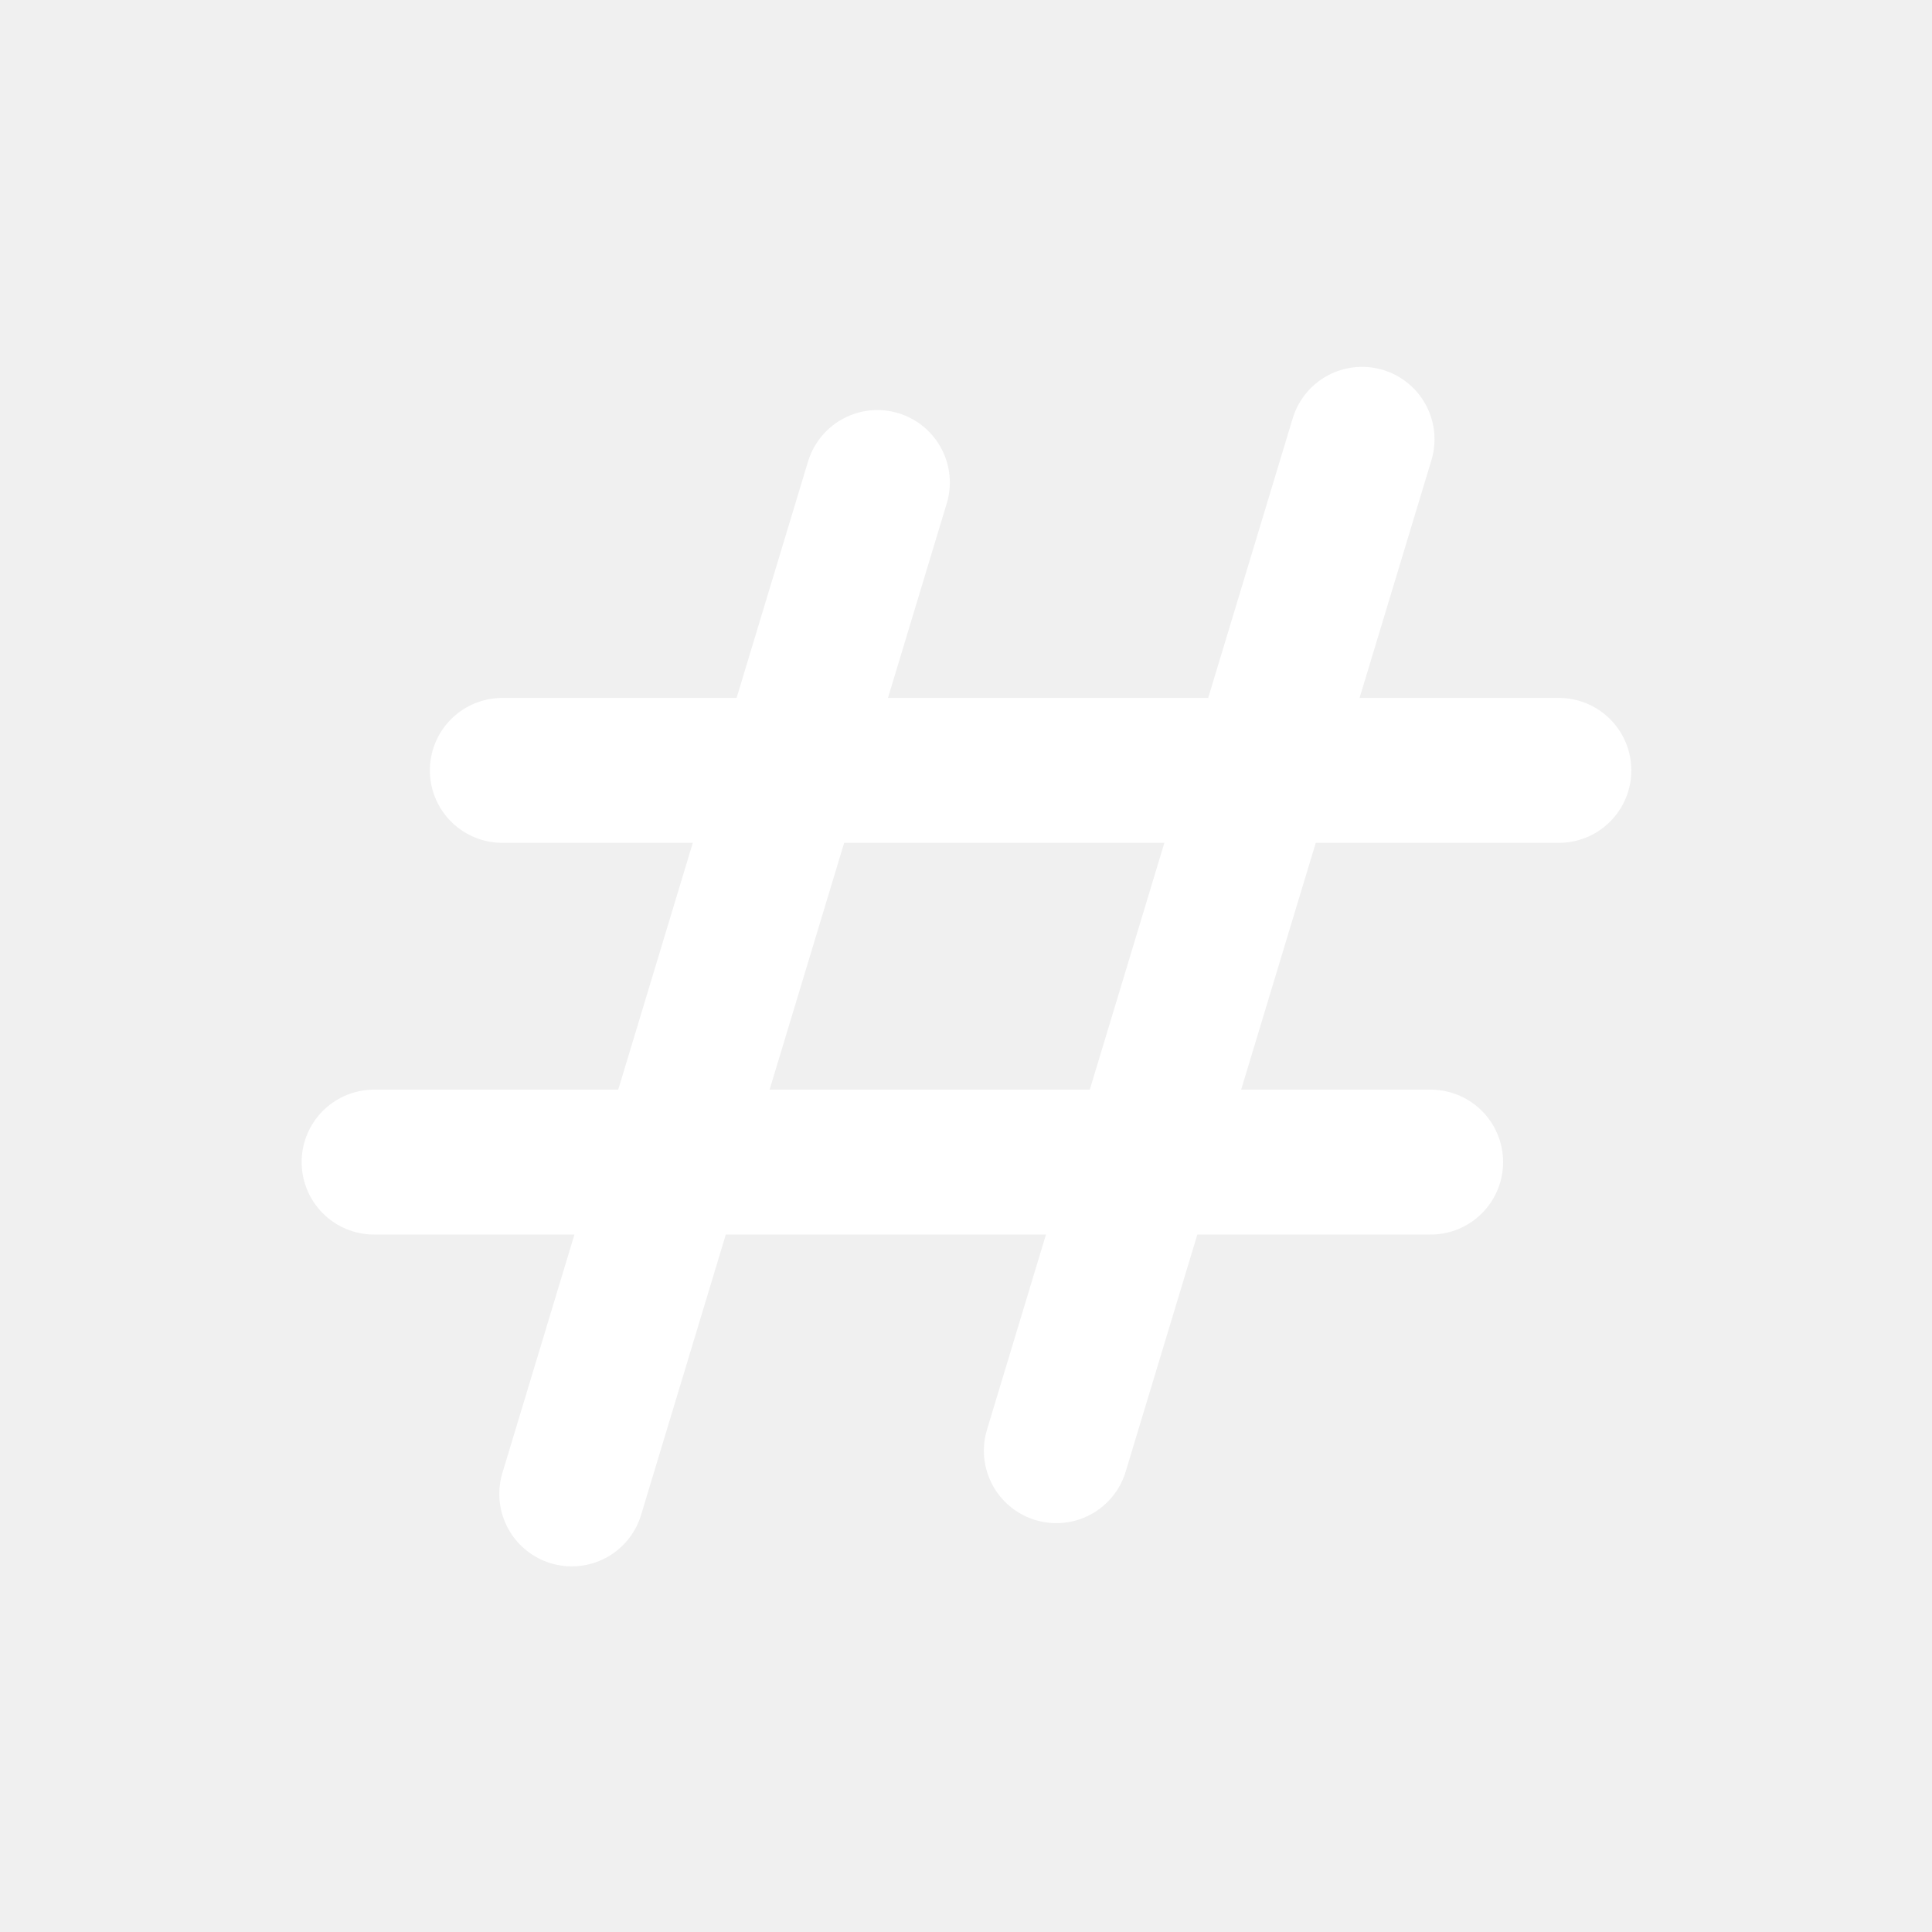
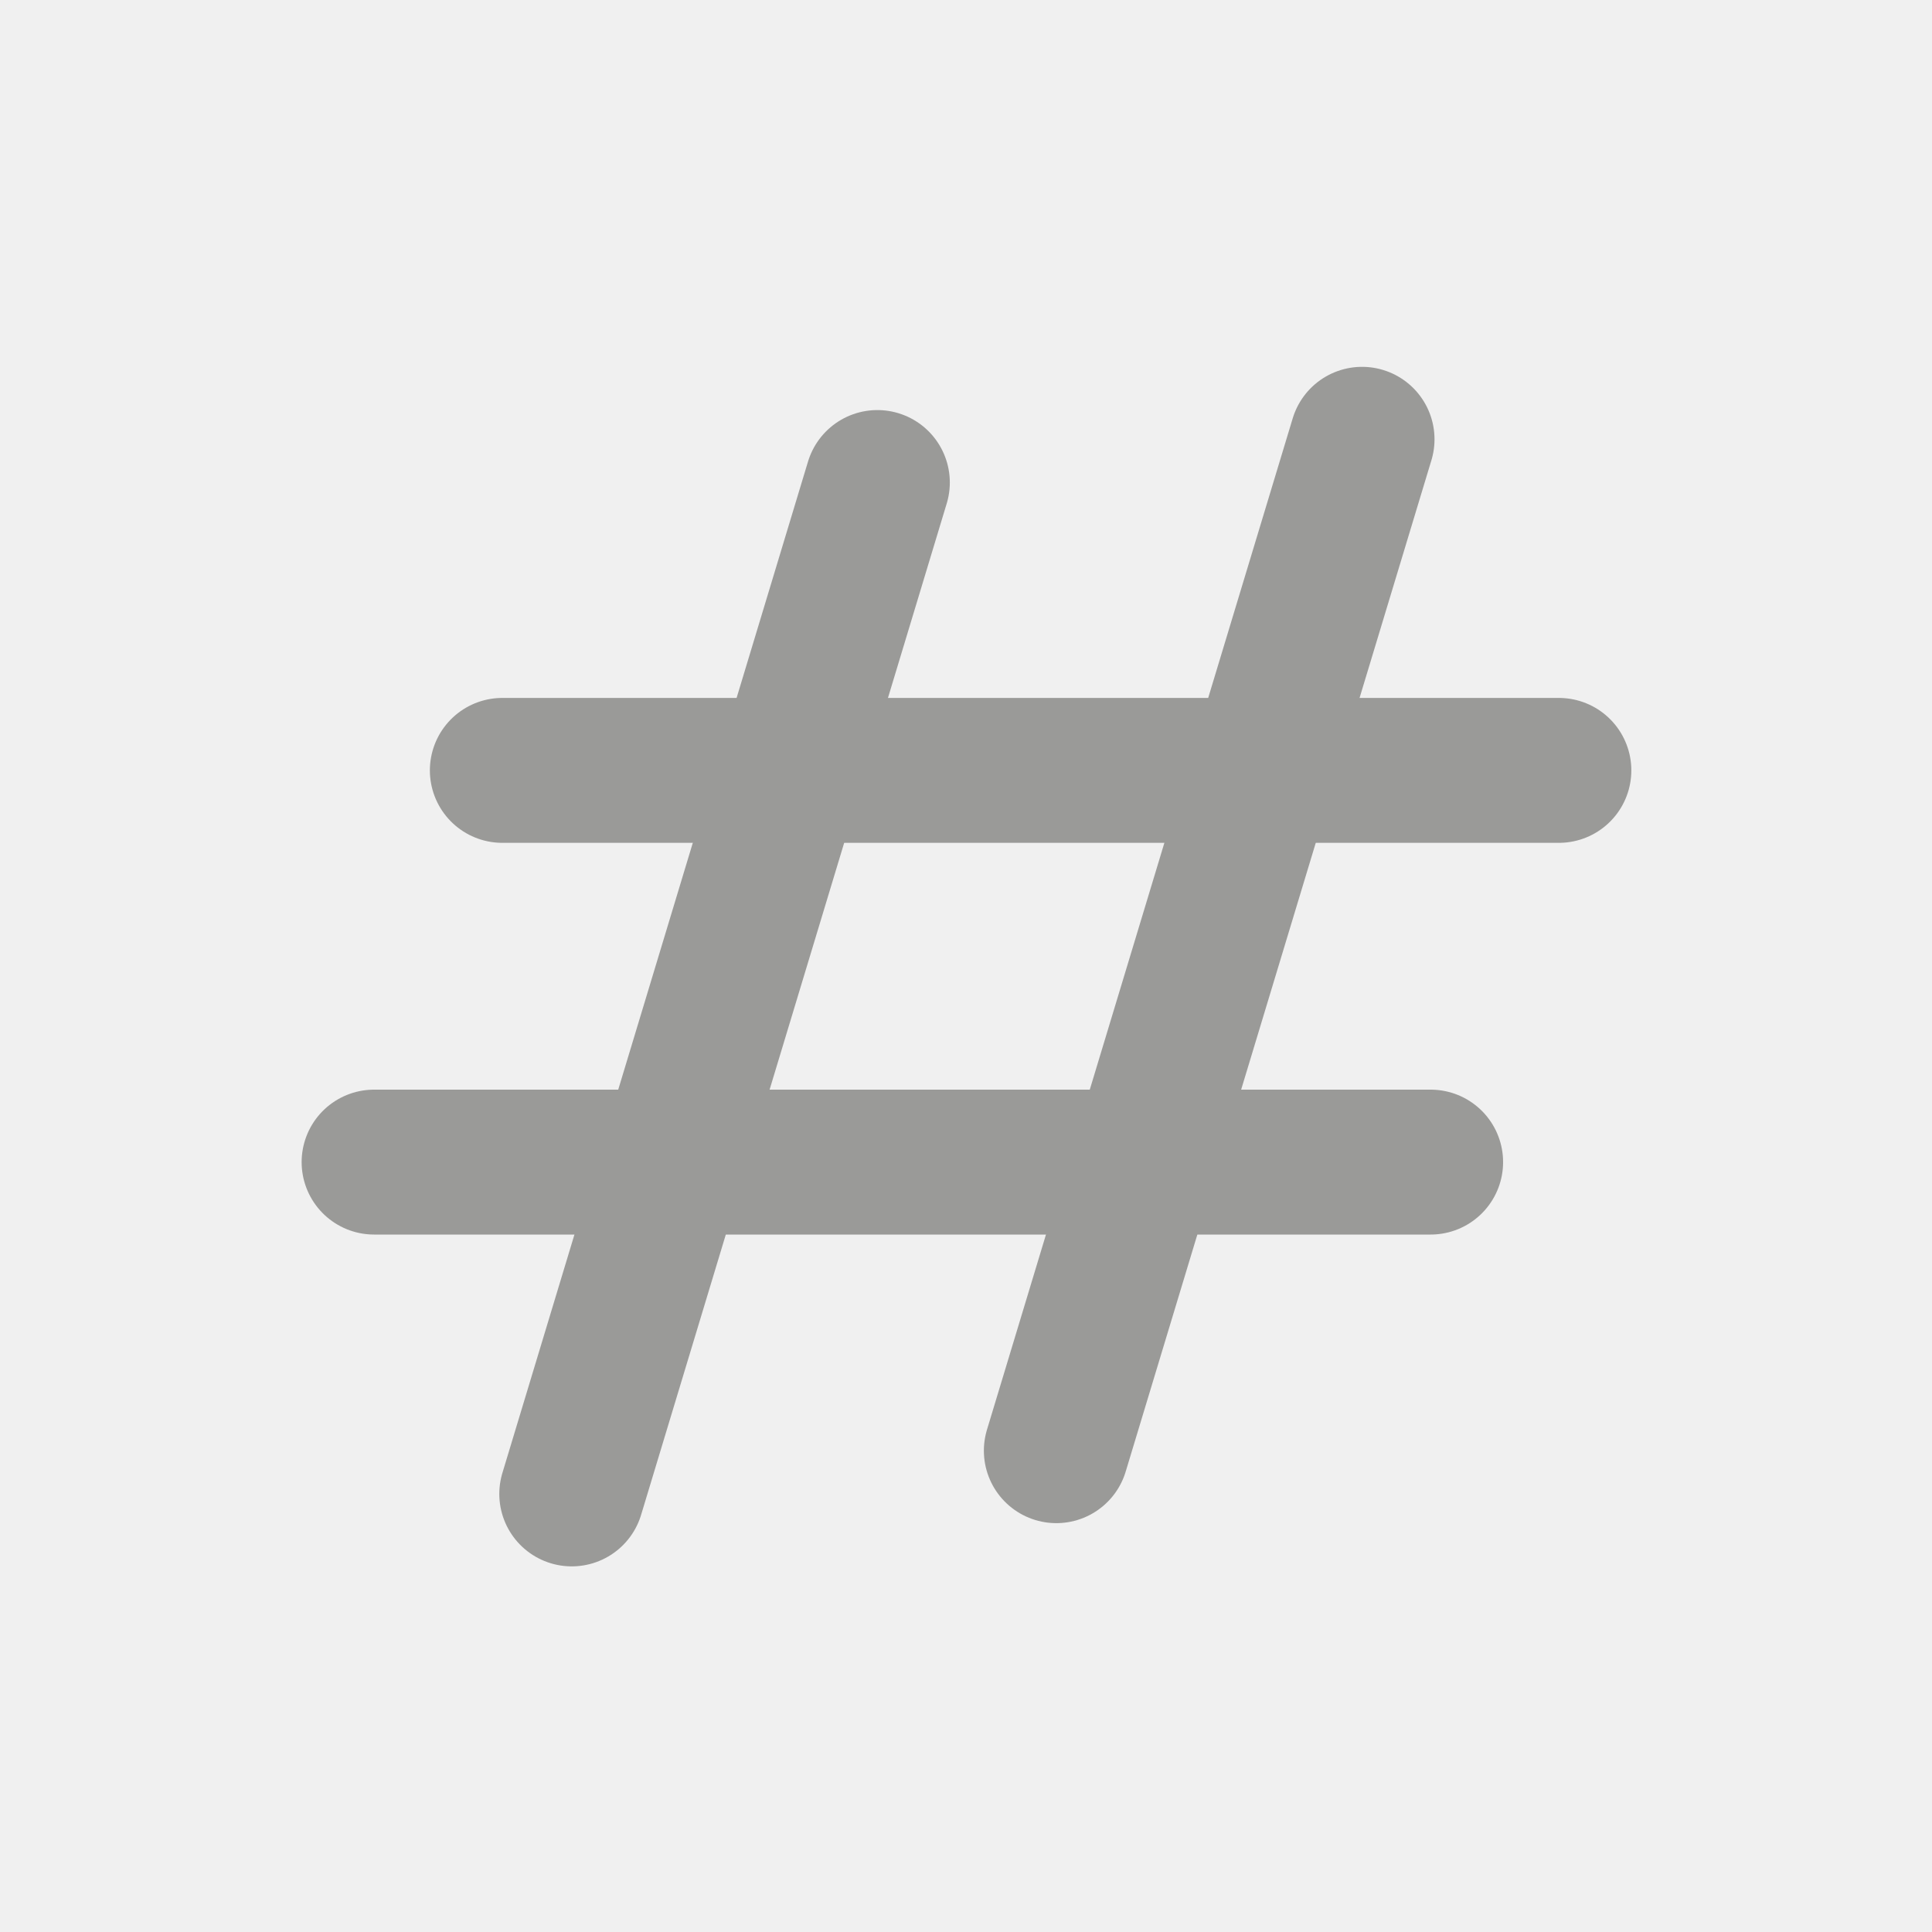
<svg xmlns="http://www.w3.org/2000/svg" width="16" height="16" viewBox="0 0 16 16" fill="none">
-   <path d="M11.28 3.638L8.748 12.014" stroke="white" stroke-width="1.2" stroke-linecap="round" />
-   <path d="M7.266 3.996L4.735 12.372" stroke="white" stroke-width="1.2" stroke-linecap="round" />
-   <path d="M4.16 6.38H12.91" stroke="white" stroke-width="1.2" stroke-linecap="round" />
-   <path d="M3.098 9.624H11.848" stroke="white" stroke-width="1.2" stroke-linecap="round" />
+   <path d="M11.28 3.638L8.748 12.014" stroke="#9A9A98" stroke-width="1.2" stroke-linecap="round" />
+   <path d="M7.266 3.996L4.735 12.372" stroke="#9A9A98" stroke-width="1.2" stroke-linecap="round" />
+   <path d="M4.16 6.38H12.91" stroke="#9A9A98" stroke-width="1.2" stroke-linecap="round" />
+   <path d="M3.098 9.624H11.848" stroke="#9A9A98" stroke-width="1.2" stroke-linecap="round" />
</svg>
